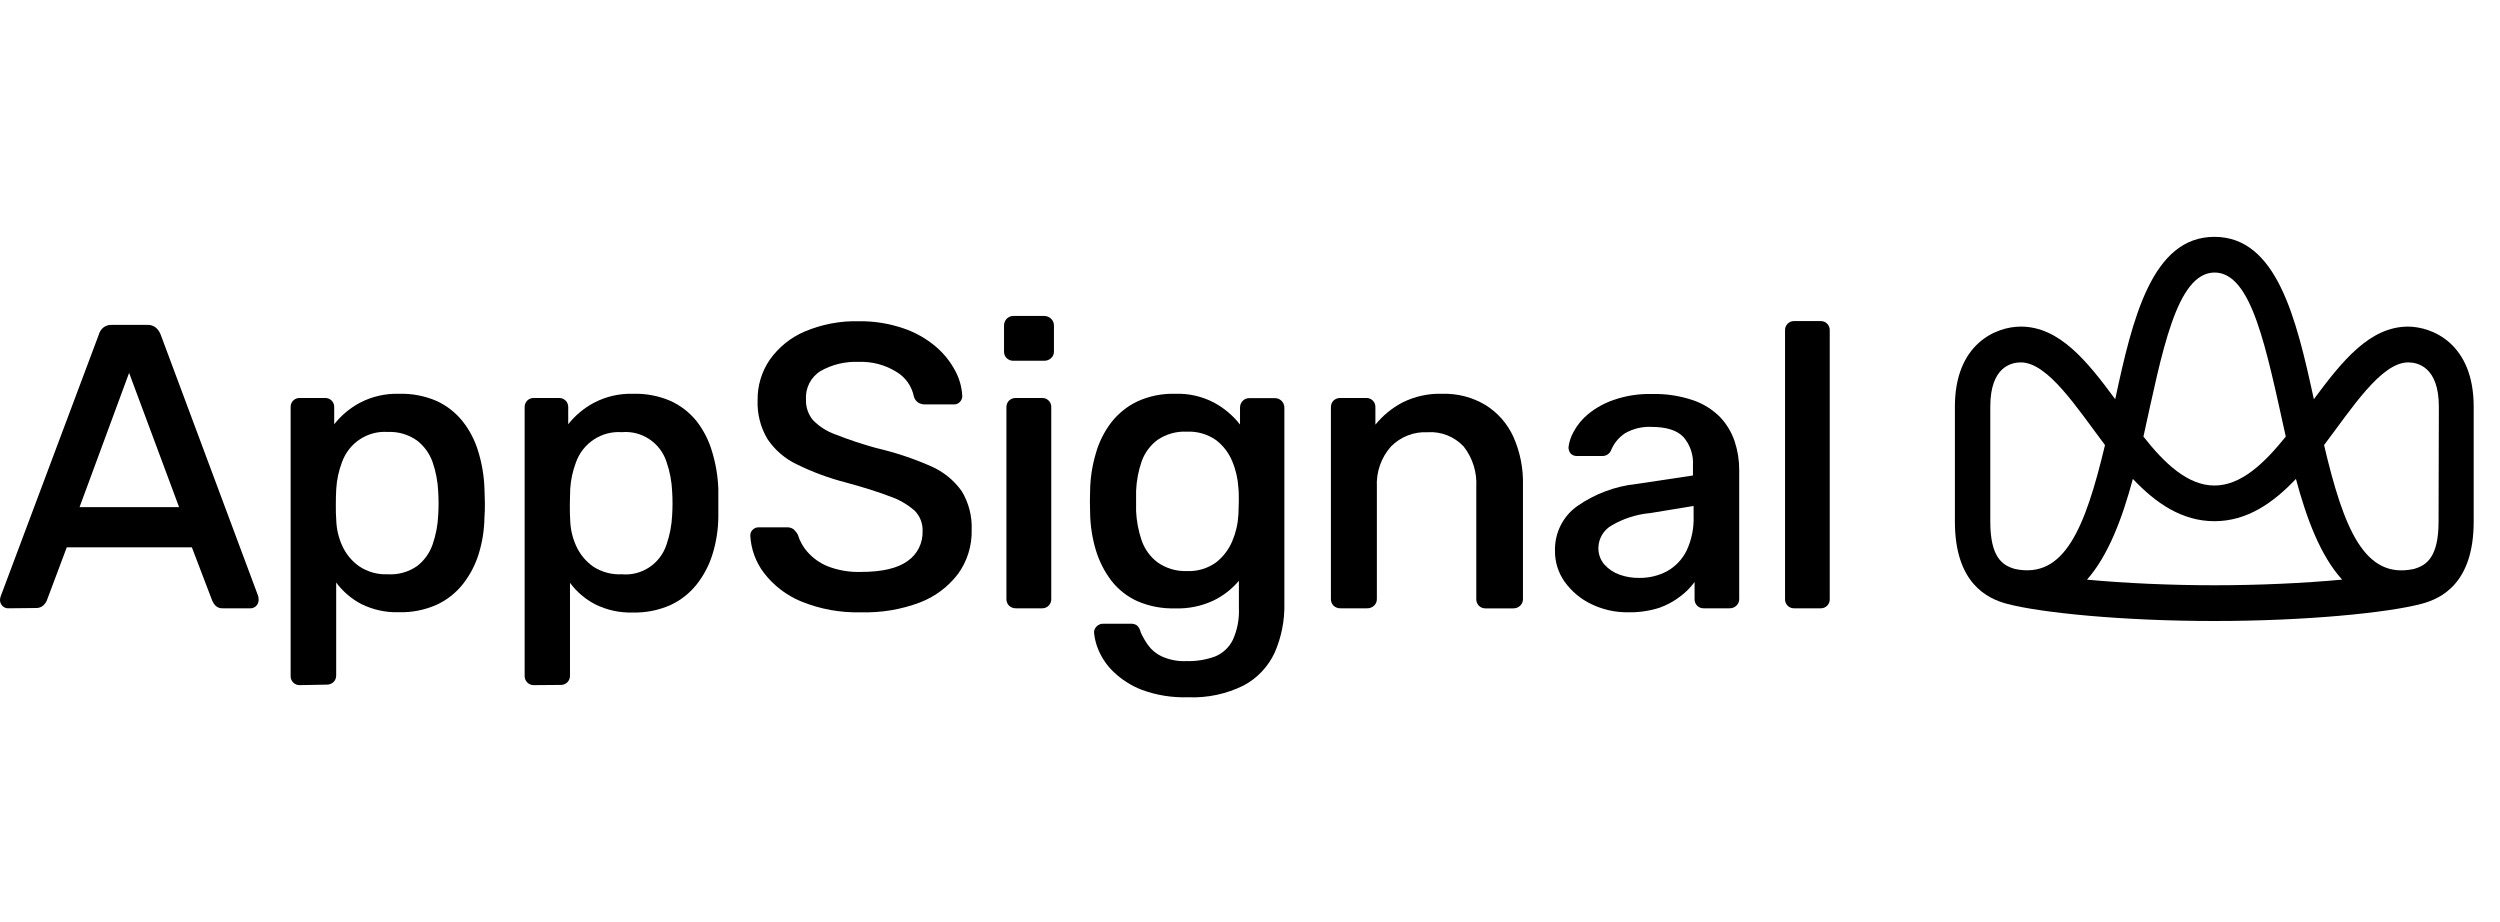
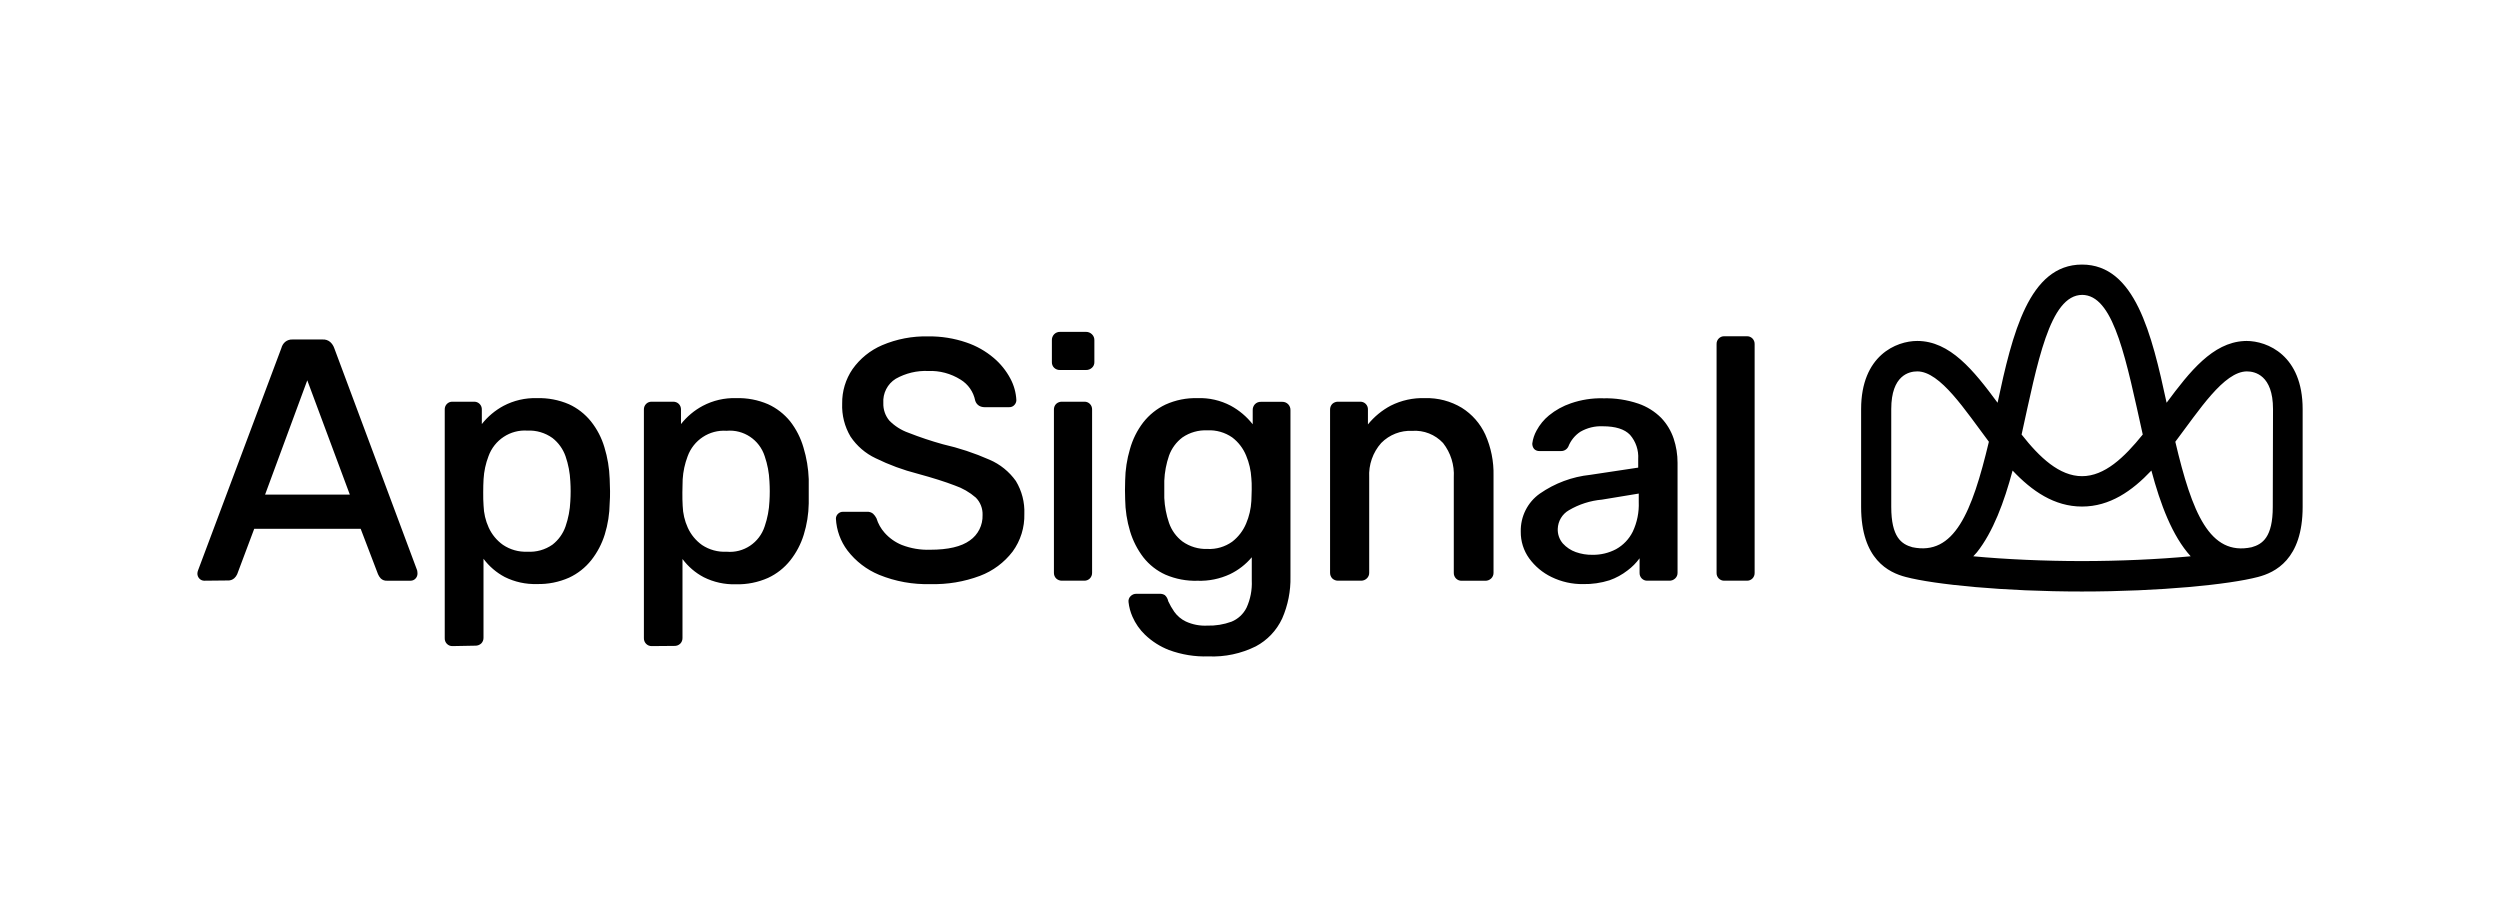
- <svg xmlns="http://www.w3.org/2000/svg" width="190px" height="70px" viewBox="0 0 190 70" version="1.1">
-   <g id="logo-appsignal" stroke="none" fill="none" fill-rule="evenodd" stroke-width="1">
-     <g id="Layer_2" transform="translate(0, 18)" fill="#000000">
-       <path d="M183.027,6.821 C180.101,6.821 178.006,9.434 175.852,12.34 C174.518,6.17 173.028,0 168.297,0 C163.565,0 162.075,6.17 160.757,12.34 C158.614,9.434 156.508,6.821 153.582,6.821 C151.723,6.821 148.572,8.105 148.572,12.904 L148.572,21.638 C148.572,26.35 151.058,27.504 152.548,27.895 L152.548,27.895 C155.12,28.573 161.314,29.196 168.286,29.196 C175.257,29.196 181.452,28.573 184.019,27.895 L184.019,27.895 C185.514,27.504 188,26.35 188,21.638 L188,12.904 C188,8.105 184.849,6.821 182.984,6.821 M168.297,2.711 C171.131,2.711 172.208,8.371 173.719,15.181 C172.064,17.236 170.311,18.9 168.297,18.9 C166.282,18.9 164.508,17.23 162.901,15.181 C164.31,8.827 165.392,2.711 168.323,2.711 M151.262,21.638 L151.262,12.904 C151.262,9.873 152.869,9.542 153.582,9.542 C155.645,9.542 157.869,13.028 159.98,15.826 C158.464,22.175 156.883,26.024 153.148,25.244 C152.173,24.973 151.262,24.349 151.262,21.638 M158.614,26.051 C160.221,24.235 161.293,21.4 162.097,18.396 C163.828,20.228 165.821,21.611 168.297,21.611 C170.772,21.611 172.76,20.228 174.491,18.396 C175.295,21.4 176.35,24.235 178.001,26.051 C175.113,26.323 171.635,26.48 168.297,26.48 C164.958,26.48 161.475,26.323 158.587,26.051 M185.331,21.638 C185.331,24.349 184.415,24.973 183.445,25.244 C179.694,26.046 178.124,22.175 176.629,15.826 C178.746,13.028 180.964,9.542 183.027,9.542 C183.724,9.542 185.353,9.873 185.353,12.904 L185.331,21.638 Z" id="Shape" fill-rule="nonzero" />
-       <path d="M0.606,28.231 C0.446,28.229 0.294,28.163 0.183,28.047 C0.062,27.925 -0.004,27.758 0,27.586 C0.004,27.489 0.023,27.394 0.059,27.304 L7.502,7.449 C7.557,7.239 7.673,7.05 7.835,6.907 C8.023,6.753 8.262,6.675 8.504,6.69 L11.184,6.69 C11.426,6.675 11.665,6.753 11.854,6.907 C12.018,7.054 12.143,7.241 12.218,7.449 L19.623,27.304 C19.644,27.396 19.655,27.491 19.656,27.586 C19.66,27.758 19.594,27.925 19.473,28.047 C19.362,28.163 19.21,28.229 19.05,28.231 L16.949,28.231 C16.739,28.249 16.531,28.176 16.376,28.03 C16.273,27.919 16.189,27.791 16.13,27.651 L14.581,23.595 L5.075,23.595 L3.553,27.651 C3.493,27.787 3.405,27.909 3.296,28.009 C3.134,28.153 2.922,28.225 2.706,28.209 L0.606,28.231 Z M6.045,20.543 L13.611,20.543 L9.812,10.339 L6.045,20.543 Z" id="Shape" fill-rule="nonzero" />
-       <path d="M22.785,34.07 C22.597,34.078 22.414,34.006 22.282,33.87 C22.149,33.735 22.079,33.55 22.088,33.36 L22.088,12.953 C22.079,12.763 22.149,12.578 22.282,12.444 C22.415,12.31 22.598,12.238 22.785,12.248 L24.698,12.248 C24.886,12.238 25.069,12.309 25.203,12.444 C25.336,12.578 25.408,12.762 25.4,12.953 L25.4,14.243 C25.93,13.572 26.59,13.019 27.34,12.616 C28.259,12.134 29.284,11.897 30.319,11.928 C31.299,11.898 32.273,12.083 33.175,12.47 C33.941,12.82 34.616,13.345 35.147,14.004 C35.691,14.689 36.098,15.473 36.347,16.314 C36.629,17.23 36.787,18.18 36.819,19.139 C36.819,19.486 36.851,19.849 36.851,20.223 C36.851,20.597 36.851,20.95 36.819,21.307 C36.807,22.257 36.659,23.199 36.38,24.105 C36.121,24.936 35.714,25.711 35.179,26.393 C34.646,27.065 33.965,27.601 33.191,27.96 C32.287,28.361 31.306,28.555 30.319,28.529 C29.325,28.56 28.339,28.344 27.447,27.9 C26.703,27.507 26.055,26.952 25.55,26.274 L25.55,33.322 C25.556,33.512 25.485,33.697 25.352,33.832 C25.207,33.968 25.014,34.041 24.816,34.032 L22.785,34.07 Z M29.472,25.645 C30.266,25.694 31.053,25.473 31.707,25.016 C32.244,24.599 32.649,24.034 32.875,23.389 C33.126,22.666 33.27,21.91 33.304,21.145 C33.341,20.551 33.341,19.955 33.304,19.361 C33.27,18.596 33.126,17.839 32.875,17.116 C32.648,16.472 32.242,15.908 31.707,15.49 C31.056,15.024 30.269,14.791 29.472,14.828 C27.939,14.722 26.521,15.655 25.995,17.116 C25.744,17.77 25.596,18.46 25.555,19.16 C25.534,19.522 25.523,19.912 25.523,20.332 C25.523,20.76 25.523,21.161 25.555,21.53 C25.576,22.205 25.731,22.868 26.011,23.482 C26.293,24.103 26.733,24.638 27.286,25.032 C27.932,25.466 28.698,25.68 29.472,25.645 L29.472,25.645 Z" id="Shape" fill-rule="nonzero" />
-       <path d="M40.57,34.07 C40.383,34.075 40.202,34.001 40.071,33.867 C39.939,33.732 39.867,33.549 39.873,33.36 L39.873,12.953 C39.866,12.763 39.937,12.58 40.069,12.446 C40.201,12.312 40.383,12.24 40.57,12.248 L42.488,12.248 C42.674,12.243 42.853,12.313 42.987,12.443 C43.12,12.578 43.191,12.762 43.185,12.953 L43.185,14.243 C43.716,13.571 44.378,13.017 45.13,12.616 C46.047,12.134 47.071,11.897 48.104,11.928 C49.084,11.897 50.058,12.082 50.96,12.47 C51.728,12.82 52.405,13.345 52.938,14.004 C53.476,14.698 53.878,15.489 54.122,16.336 C54.4,17.252 54.559,18.202 54.593,19.16 C54.593,19.507 54.593,19.871 54.593,20.245 C54.593,20.619 54.593,20.971 54.593,21.329 C54.58,22.279 54.43,23.221 54.149,24.127 C53.892,24.958 53.485,25.734 52.948,26.415 C52.415,27.086 51.734,27.623 50.96,27.982 C50.056,28.383 49.075,28.577 48.088,28.551 C47.096,28.582 46.112,28.366 45.221,27.922 C44.475,27.531 43.825,26.975 43.319,26.295 L43.319,33.344 C43.325,33.534 43.254,33.718 43.121,33.853 C42.977,33.992 42.783,34.065 42.585,34.054 L40.57,34.07 Z M47.257,25.645 C48.777,25.784 50.189,24.841 50.66,23.373 C50.908,22.655 51.05,21.904 51.084,21.145 C51.121,20.551 51.121,19.955 51.084,19.361 C51.052,18.596 50.909,17.84 50.66,17.116 C50.189,15.649 48.777,14.706 47.257,14.845 C45.722,14.736 44.301,15.669 43.774,17.133 C43.526,17.787 43.378,18.477 43.335,19.177 C43.335,19.524 43.308,19.914 43.308,20.348 C43.308,20.782 43.308,21.177 43.335,21.546 C43.356,22.221 43.511,22.885 43.791,23.498 C44.073,24.119 44.513,24.654 45.066,25.048 C45.716,25.477 46.483,25.686 47.257,25.645 L47.257,25.645 Z" id="Shape" fill-rule="nonzero" />
-       <path d="M65.466,28.535 C63.897,28.582 62.335,28.3 60.879,27.705 C59.766,27.245 58.793,26.497 58.055,25.536 C57.434,24.715 57.073,23.723 57.021,22.69 C57.022,22.528 57.087,22.373 57.203,22.262 C57.323,22.139 57.488,22.072 57.658,22.077 L59.802,22.077 C59.995,22.065 60.186,22.125 60.338,22.245 C60.462,22.364 60.566,22.503 60.643,22.657 C60.79,23.138 61.039,23.58 61.372,23.953 C61.794,24.428 62.319,24.799 62.904,25.038 C63.712,25.351 64.574,25.496 65.439,25.466 C67.04,25.466 68.22,25.189 68.981,24.636 C69.719,24.125 70.147,23.269 70.117,22.365 C70.14,21.783 69.92,21.219 69.512,20.809 C68.958,20.327 68.317,19.959 67.625,19.724 C66.779,19.399 65.675,19.047 64.319,18.678 C63.025,18.348 61.769,17.884 60.568,17.295 C59.66,16.868 58.884,16.199 58.323,15.36 C57.796,14.471 57.537,13.446 57.578,12.41 C57.563,11.313 57.887,10.238 58.505,9.336 C59.175,8.392 60.089,7.653 61.147,7.2 C62.448,6.647 63.851,6.379 65.262,6.414 C66.419,6.398 67.569,6.581 68.665,6.956 C69.56,7.257 70.391,7.726 71.114,8.339 C71.721,8.851 72.224,9.477 72.598,10.182 C72.919,10.778 73.102,11.44 73.134,12.118 C73.129,12.273 73.068,12.422 72.962,12.535 C72.845,12.67 72.674,12.744 72.496,12.736 L70.278,12.736 C70.113,12.735 69.951,12.692 69.806,12.611 C69.638,12.506 69.514,12.342 69.458,12.15 C69.304,11.366 68.829,10.685 68.151,10.274 C67.286,9.731 66.279,9.463 65.262,9.504 C64.251,9.459 63.247,9.7 62.363,10.198 C61.624,10.656 61.196,11.492 61.254,12.367 C61.234,12.939 61.425,13.497 61.79,13.934 C62.269,14.421 62.852,14.792 63.494,15.018 C64.503,15.415 65.531,15.759 66.575,16.048 C68.001,16.374 69.393,16.835 70.733,17.425 C71.677,17.828 72.493,18.487 73.091,19.328 C73.625,20.211 73.888,21.233 73.847,22.267 C73.878,23.474 73.51,24.657 72.802,25.629 C72.049,26.612 71.039,27.363 69.887,27.797 C68.473,28.327 66.973,28.577 65.466,28.535 L65.466,28.535 Z" id="Path" fill-rule="nonzero" />
-       <path d="M77.04,9.418 C76.842,9.429 76.648,9.356 76.504,9.217 C76.371,9.085 76.299,8.902 76.306,8.713 L76.306,6.772 C76.295,6.571 76.367,6.375 76.504,6.23 C76.645,6.083 76.839,6.005 77.04,6.013 L79.35,6.013 C79.55,6.009 79.743,6.087 79.886,6.23 C80.032,6.37 80.11,6.568 80.1,6.772 L80.1,8.713 C80.106,8.905 80.027,9.089 79.886,9.217 C79.74,9.352 79.548,9.424 79.35,9.418 L77.04,9.418 Z M77.223,28.231 C77.025,28.239 76.832,28.167 76.687,28.03 C76.554,27.896 76.482,27.711 76.488,27.521 L76.488,12.953 C76.482,12.762 76.554,12.578 76.687,12.443 C76.832,12.308 77.025,12.237 77.223,12.248 L79.2,12.248 C79.387,12.24 79.569,12.312 79.701,12.446 C79.833,12.58 79.904,12.763 79.896,12.953 L79.896,27.521 C79.903,27.711 79.831,27.896 79.698,28.03 C79.566,28.163 79.386,28.235 79.2,28.231 L77.223,28.231 Z" id="Shape" fill-rule="nonzero" />
-       <path d="M90.292,34.992 C89.092,35.032 87.895,34.839 86.766,34.423 C85.97,34.113 85.242,33.649 84.623,33.056 C84.148,32.6 83.768,32.052 83.503,31.446 C83.322,31.036 83.205,30.601 83.154,30.156 C83.123,29.956 83.191,29.753 83.337,29.614 C83.477,29.468 83.672,29.391 83.873,29.402 L85.941,29.402 C86.101,29.395 86.26,29.437 86.396,29.521 C86.552,29.664 86.658,29.855 86.696,30.064 C86.847,30.392 87.026,30.706 87.232,31.001 C87.498,31.377 87.854,31.677 88.267,31.874 C88.866,32.15 89.522,32.277 90.18,32.243 C90.918,32.264 91.655,32.145 92.35,31.891 C92.931,31.653 93.407,31.21 93.689,30.644 C94.035,29.885 94.195,29.054 94.156,28.22 L94.156,26.138 C93.618,26.776 92.954,27.292 92.205,27.651 C91.302,28.07 90.315,28.271 89.322,28.236 C88.337,28.268 87.357,28.083 86.45,27.694 C85.677,27.346 84.998,26.814 84.473,26.144 C83.942,25.449 83.541,24.663 83.288,23.823 C83.009,22.897 82.861,21.935 82.849,20.966 C82.828,20.413 82.828,19.849 82.849,19.274 C82.864,18.326 83.008,17.385 83.278,16.477 C83.517,15.614 83.92,14.805 84.462,14.097 C84.994,13.417 85.674,12.871 86.45,12.503 C87.352,12.094 88.334,11.898 89.322,11.928 C90.349,11.891 91.369,12.125 92.28,12.606 C93.039,13.017 93.706,13.582 94.241,14.265 L94.241,13.012 C94.232,12.812 94.304,12.616 94.44,12.47 C94.58,12.325 94.775,12.248 94.975,12.259 L96.888,12.259 C97.085,12.255 97.274,12.334 97.411,12.477 C97.548,12.62 97.621,12.813 97.612,13.012 L97.612,27.862 C97.641,29.151 97.389,30.43 96.872,31.609 C96.375,32.676 95.547,33.549 94.515,34.097 C93.203,34.748 91.751,35.055 90.292,34.992 Z M90.201,25.401 C90.985,25.438 91.76,25.211 92.403,24.756 C92.952,24.333 93.383,23.772 93.652,23.129 C93.923,22.492 94.081,21.811 94.118,21.118 C94.118,20.852 94.15,20.51 94.15,20.088 C94.15,19.665 94.15,19.334 94.118,19.09 C94.08,18.392 93.923,17.706 93.652,17.062 C93.389,16.416 92.957,15.854 92.403,15.436 C91.756,14.99 90.983,14.769 90.201,14.807 C89.409,14.767 88.625,14.987 87.966,15.436 C87.417,15.847 87,16.412 86.766,17.062 C86.517,17.785 86.375,18.542 86.343,19.307 C86.343,19.849 86.343,20.332 86.343,20.847 C86.378,21.606 86.52,22.357 86.766,23.075 C86.995,23.736 87.413,24.313 87.966,24.734 C88.62,25.196 89.404,25.43 90.201,25.401 Z" id="Shape" fill-rule="nonzero" />
-       <path d="M101.883,28.231 C101.685,28.239 101.492,28.167 101.347,28.03 C101.216,27.894 101.145,27.711 101.149,27.521 L101.149,12.953 C101.145,12.763 101.216,12.579 101.347,12.443 C101.492,12.308 101.685,12.237 101.883,12.248 L103.828,12.248 C104.016,12.238 104.199,12.309 104.332,12.444 C104.466,12.578 104.538,12.762 104.53,12.953 L104.53,14.275 C105.091,13.584 105.783,13.015 106.566,12.6 C107.517,12.122 108.57,11.89 109.631,11.928 C110.783,11.895 111.92,12.194 112.911,12.79 C113.827,13.362 114.557,14.193 115.011,15.181 C115.525,16.333 115.776,17.588 115.745,18.851 L115.745,27.526 C115.749,27.719 115.671,27.905 115.531,28.036 C115.386,28.172 115.193,28.244 114.995,28.236 L112.894,28.236 C112.708,28.241 112.528,28.168 112.396,28.036 C112.263,27.901 112.191,27.716 112.198,27.526 L112.198,19.009 C112.263,17.899 111.921,16.805 111.239,15.934 C110.529,15.176 109.52,14.778 108.49,14.85 C107.455,14.798 106.446,15.192 105.714,15.934 C104.967,16.774 104.581,17.88 104.642,19.009 L104.642,27.521 C104.648,27.714 104.57,27.9 104.428,28.03 C104.283,28.168 104.09,28.24 103.892,28.231 L101.883,28.231 Z" id="Path" fill-rule="nonzero" />
-       <path d="M123.74,28.535 C122.767,28.548 121.804,28.332 120.927,27.906 C120.132,27.523 119.444,26.948 118.923,26.23 C118.429,25.54 118.168,24.708 118.178,23.856 C118.146,22.505 118.786,21.228 119.882,20.456 C121.219,19.526 122.764,18.95 124.378,18.781 L128.665,18.136 L128.665,17.377 C128.717,16.584 128.455,15.804 127.936,15.208 C127.448,14.698 126.639,14.444 125.503,14.444 C124.803,14.411 124.108,14.58 123.499,14.931 C123.016,15.25 122.641,15.712 122.427,16.254 C122.303,16.512 122.04,16.669 121.758,16.656 L119.877,16.656 C119.69,16.671 119.506,16.604 119.373,16.471 C119.259,16.333 119.2,16.157 119.207,15.978 C119.26,15.574 119.389,15.183 119.587,14.828 C119.865,14.307 120.242,13.846 120.697,13.473 C121.281,12.996 121.945,12.629 122.658,12.389 C123.58,12.071 124.551,11.921 125.525,11.944 C126.598,11.914 127.668,12.076 128.686,12.421 C129.452,12.684 130.148,13.12 130.722,13.695 C131.221,14.22 131.6,14.849 131.832,15.539 C132.064,16.238 132.182,16.97 132.18,17.707 L132.18,27.521 C132.186,27.714 132.107,27.9 131.966,28.03 C131.821,28.168 131.628,28.24 131.43,28.231 L129.485,28.231 C129.297,28.239 129.114,28.166 128.982,28.031 C128.849,27.896 128.779,27.711 128.788,27.521 L128.788,26.23 C128.487,26.645 128.126,27.011 127.716,27.315 C127.23,27.692 126.687,27.989 126.109,28.193 C125.343,28.436 124.543,28.551 123.74,28.535 L123.74,28.535 Z M124.592,25.921 C125.321,25.931 126.041,25.758 126.687,25.417 C127.329,25.061 127.848,24.517 128.177,23.856 C128.565,23.031 128.749,22.123 128.713,21.21 L128.713,20.451 L125.428,20.993 C124.385,21.085 123.375,21.409 122.47,21.942 C121.877,22.283 121.502,22.911 121.479,23.601 C121.46,24.079 121.623,24.547 121.934,24.907 C122.252,25.256 122.649,25.521 123.092,25.677 C123.574,25.848 124.082,25.931 124.592,25.921 Z" id="Shape" fill-rule="nonzero" />
-       <path d="M136.36,28.231 C136.172,28.239 135.989,28.166 135.857,28.031 C135.724,27.896 135.654,27.711 135.663,27.521 L135.663,7.113 C135.654,6.923 135.724,6.738 135.857,6.603 C135.989,6.468 136.172,6.395 136.36,6.403 L138.364,6.403 C138.552,6.395 138.734,6.468 138.867,6.603 C138.999,6.738 139.069,6.923 139.06,7.113 L139.06,27.521 C139.069,27.711 138.999,27.896 138.867,28.031 C138.734,28.166 138.552,28.239 138.364,28.231 L136.36,28.231 Z" id="Path" fill-rule="nonzero" />
-     </g>
-   </g>
+ <svg xmlns="http://www.w3.org/2000/svg" fill="none" height="70" viewBox="0 0 190 70" width="190">
+   <path d="m91.019 30.258c.874-.031 1.742.168 2.518.577.646.35 1.214.83 1.669 1.411v-1.065c-.008-.171.053-.338.169-.462.12-.123.286-.188.456-.18h1.628c.167-.003.329.065.445.186.116.121.178.286.171.455v12.639c.025 1.097-.191 2.186-.63 3.188-.423.908-1.127 1.651-2.006 2.117-1.116.553-2.352.816-3.594.762-1.022.035-2.041-.13-3.001-.484-.677-.263-1.297-.658-1.824-1.163-.404-.389-.728-.854-.953-1.37-.154-.349-.254-.719-.297-1.099-.027-.17.032-.343.155-.461.119-.124.285-.189.456-.18h1.761c.136-.006.271.029.388.101.133.121.222.284.255.462.128.279.281.546.456.798.226.319.529.575.88.743.51.235 1.069.342 1.629.314.629.018 1.255-.084 1.847-.3.494-.202.899-.579 1.14-1.061.294-.645.431-1.354.398-2.063v-1.771c-.457.543-1.023.982-1.66 1.287-.768.357-1.609.528-2.454.499-.838.027-1.672-.131-2.444-.462-.658-.296-1.235-.749-1.683-1.319-.451-.591-.793-1.26-1.008-1.975-.238-.788-.364-1.608-.374-2.433-.018-.47-.018-.951 0-1.439.013-.807.136-1.608.365-2.381.204-.734.546-1.422 1.008-2.025.453-.578 1.032-1.043 1.691-1.356.768-.347 1.604-.515 2.444-.489zm-50.215 0c.834-.025 1.663.132 2.431.461.652.298 1.226.746 1.678 1.307.463.582.81 1.249 1.022 1.965.239.78.374 1.589.401 2.404 0 .295.027.605.027.923s0 .618-.027.923c-.01.808-.136 1.61-.374 2.381-.22.707-.566 1.367-1.022 1.947-.454.572-1.034 1.029-1.692 1.334-.77.341-1.604.506-2.444.484-.846.026-1.685-.158-2.444-.535-.633-.335-1.184-.808-1.614-1.385v5.999c.005.162-.056.319-.169.434-.123.116-.288.178-.456.171l-1.728.032c-.16.007-.315-.055-.428-.17-.113-.115-.173-.273-.165-.435v-17.368c-.008-.161.052-.318.165-.433.113-.114.268-.175.428-.167h1.628c.16-.008.316.052.43.166.114.114.175.272.168.434v1.099c.451-.571 1.013-1.042 1.65-1.385.782-.411 1.655-.612 2.536-.586zm15.136 0c.834-.026 1.663.131 2.431.461.653.298 1.23.746 1.684 1.307.458.59.8 1.263 1.008 1.983.237.78.372 1.589.401 2.404v1.846c-.012.808-.14 1.61-.379 2.381-.218.708-.565 1.368-1.022 1.947-.454.572-1.034 1.029-1.692 1.334-.769.341-1.604.507-2.444.484-.844.026-1.682-.157-2.439-.535-.635-.333-1.189-.807-1.619-1.385v5.999c.005.162-.056.319-.169.434-.122.118-.287.18-.456.171l-1.715.014c-.159.004-.313-.059-.425-.173-.112-.114-.173-.271-.168-.432v-17.368c-.006-.161.054-.318.167-.432.113-.114.267-.174.426-.168h1.633c.158-.004.311.055.425.166.113.115.173.272.168.434v1.099c.452-.572 1.016-1.044 1.656-1.385.78-.411 1.651-.613 2.53-.586zm102.293-10.151c4.026 0 5.294 5.251 6.429 10.502 1.776-2.396 3.505-4.557 5.875-4.69l.196-.007c1.587 0 4.268 1.094 4.268 5.177v7.434c0 4.01-2.116 4.993-3.389 5.325-2.184.577-7.456 1.107-13.389 1.107s-11.205-.531-13.394-1.107c-1.268-.332-3.384-1.315-3.384-5.325v-7.434c.001-4.083 2.682-5.177 4.264-5.177 2.49 0 4.282 2.224 6.107 4.697 1.121-5.251 2.39-10.502 6.417-10.502zm-87.69 5.459c.984-.014 1.964.142 2.897.461.762.256 1.468.655 2.084 1.177.516.436.946.969 1.264 1.568.273.507.429 1.071.456 1.647-.004.133-.057.259-.146.355-.1.115-.245.178-.397.171h-1.889c-.14-.001-.278-.038-.4-.106-.143-.089-.249-.229-.297-.392-.131-.667-.535-1.247-1.112-1.597-.736-.462-1.593-.691-2.459-.655-.861-.038-1.714.167-2.467.591-.629.39-.994 1.101-.944 1.846-.017.486.146.962.456 1.333.408.415.904.73 1.45.923.859.338 1.735.631 2.623.877 1.213.277 2.398.669 3.538 1.172.804.343 1.498.904 2.007 1.62.454.751.678 1.621.643 2.5.027 1.027-.287 2.034-.89 2.861-.641.837-1.5 1.476-2.481 1.846-1.203.451-2.481.664-3.763.628-1.335.04-2.665-.2-3.904-.706-.947-.392-1.776-1.028-2.403-1.846-.528-.699-.835-1.544-.88-2.423.001-.138.057-.269.155-.364.102-.104.243-.161.388-.157h1.824c.164-.011.327.041.456.144.106.101.194.219.26.35.125.409.337.785.62 1.103.359.404.806.72 1.305.923.688.266 1.421.39 2.157.364 1.362-0 2.366-.235 3.014-.706.628-.435.992-1.163.967-1.933.019-.495-.167-.976-.515-1.325-.471-.409-1.017-.723-1.605-.923-.72-.277-1.66-.576-2.813-.89-1.101-.281-2.171-.675-3.192-1.177-.773-.363-1.434-.933-1.911-1.647-.449-.756-.669-1.629-.634-2.511-.013-.934.263-1.849.789-2.616.57-.803 1.348-1.432 2.248-1.817 1.108-.471 2.301-.699 3.502-.669zm51.287 4.706c.914-.026 1.825.112 2.692.406.651.224 1.243.594 1.732 1.084.424.447.747.983.944 1.569.198.595.298 1.218.296 1.846v8.351c.005.165-.061.323-.181.434-.123.117-.288.179-.456.171h-1.656c-.16.007-.316-.055-.428-.17-.113-.115-.173-.273-.165-.435v-1.099c-.256.353-.564.664-.913.923-.413.321-.875.574-1.368.748-.652.206-1.332.305-2.015.291-.828.011-1.648-.173-2.394-.536-.676-.325-1.263-.815-1.706-1.426-.42-.587-.643-1.296-.634-2.021-.027-1.15.517-2.237 1.45-2.894 1.138-.791 2.453-1.282 3.827-1.426l3.648-.549v-.645c.044-.674-.179-1.339-.62-1.846-.415-.434-1.104-.651-2.07-.651-.596-.028-1.188.117-1.706.416-.412.271-.731.664-.913 1.125-.105.219-.329.353-.57.342h-1.6c-.159.013-.316-.044-.429-.157-.097-.117-.146-.266-.141-.419.045-.344.155-.676.323-.979.237-.444.558-.836.945-1.153.497-.406 1.063-.718 1.669-.923.785-.27 1.61-.399 2.439-.379zm-13.526-.014c.98-.028 1.948.226 2.791.733.779.487 1.401 1.195 1.788 2.035.437.981.651 2.049.625 3.124v7.383c.003.164-.064.322-.183.434-.123.116-.287.178-.456.171h-1.788c-.158.004-.311-.058-.424-.171-.113-.115-.174-.272-.169-.434v-7.249c.056-.944-.235-1.875-.816-2.616-.604-.646-1.462-.984-2.339-.923-.881-.044-1.739.291-2.362.923-.636.715-.964 1.656-.912 2.616v7.244c.005.165-.062.323-.183.434-.123.117-.287.179-.456.171h-1.71c-.168.007-.333-.054-.456-.171-.111-.116-.172-.272-.169-.434v-12.398c-.003-.162.058-.318.169-.434.124-.115.288-.175.456-.166h1.655c.16-.008.316.052.43.166s.175.272.168.434v1.126c.477-.588 1.066-1.073 1.732-1.426.809-.407 1.706-.604 2.609-.572zm-83.784-4.457c.206-.013.409.053.569.185.14.125.247.283.31.461l6.303 16.898c.017.079.026.16.027.24.003.146-.053.288-.155.392-.095.099-.224.155-.36.157h-1.788c-.179.015-.356-.047-.487-.171-.088-.094-.159-.204-.21-.323l-1.318-3.451h-8.09l-1.295 3.451c-.051.116-.127.219-.22.305-.138.122-.318.184-.501.171l-1.788.018c-.136-.002-.266-.059-.36-.157-.102-.104-.159-.245-.155-.392.003-.082.02-.164.051-.24l6.334-16.898c.046-.179.145-.339.283-.461.161-.132.364-.197.57-.185zm57.886 4.729c.159-.007.314.054.427.168.113.114.173.271.166.432v12.398c.005.162-.056.319-.169.434-.113.113-.266.175-.424.171h-1.683c-.169.007-.333-.054-.456-.171-.113-.115-.174-.272-.169-.434v-12.398c-.005-.162.056-.319.169-.434.124-.115.288-.175.456-.166zm50.352-4.975c.16-.007.316.055.429.17.112.115.172.273.165.435v17.368c.008.162-.053.32-.165.435-.113.115-.269.177-.429.17h-1.705c-.16.007-.315-.055-.428-.17-.113-.115-.173-.273-.165-.435v-17.368c-.008-.162.052-.32.165-.435.113-.115.268-.177.428-.17zm30.747 10.207c-1.473 1.56-3.165 2.736-5.271 2.736-2.107 0-3.804-1.177-5.277-2.736-.641 2.397-1.483 4.668-2.714 6.216l-.273.3c2.458.231 5.422.364 8.264.364 2.841 0 5.8-.134 8.258-.364-1.404-1.546-2.303-3.959-2.987-6.516zm-41.756 2.21c-.887.078-1.747.354-2.516.808-.505.29-.825.825-.844 1.412-.016.407.123.805.387 1.112.271.297.609.522.985.655.41.146.843.215 1.277.207.62.008 1.233-.139 1.783-.429.546-.303.988-.766 1.268-1.329.33-.702.487-1.475.456-2.252v-.645zm-66.527-5.232c-1.307-.092-2.517.702-2.965 1.947-.211.557-.337 1.144-.374 1.739 0 .295-.022.628-.022.997s-0.0.706.022 1.02c.018.574.15 1.139.388 1.661.24.529.615.984 1.086 1.319.553.365 1.206.543 1.865.508 1.293.118 2.494-.684 2.896-1.934.21-.611.332-1.25.36-1.896.032-.505.032-1.012 0-1.518-.027-.651-.149-1.295-.36-1.91-.401-1.249-1.603-2.051-2.896-1.934zm-15.137-.014c-1.305-.09-2.512.704-2.96 1.947-.213.557-.34 1.143-.374 1.739-.018.308-.027.64-.027.997 0 .364 0 .706.027 1.02.018.574.15 1.139.388 1.661.24.529.615.984 1.086 1.319.55.369 1.201.551 1.86.521.675.042 1.345-.147 1.901-.535.457-.354.802-.835.994-1.384.213-.615.337-1.26.365-1.911.032-.505.032-1.012 0-1.518-.029-.651-.152-1.295-.365-1.91-.193-.548-.538-1.029-.994-1.385-.554-.396-1.223-.594-1.901-.562zm51.684-.019c-.674-.034-1.341.153-1.901.535-.467.35-.823.831-1.022 1.384-.212.615-.333 1.26-.36 1.911v1.31c.03.646.151 1.284.36 1.895.195.563.55 1.054 1.022 1.412.556.393 1.224.592 1.901.567.668.032 1.327-.161 1.875-.549.467-.36.834-.837 1.062-1.384.231-.542.365-1.122.397-1.712 0-.226.027-.517.027-.877 0-.36 0-.641-.027-.849-.032-.594-.166-1.179-.397-1.726-.224-.55-.591-1.028-1.062-1.384-.551-.379-1.209-.567-1.875-.535zm79.001-4.481c-1.756 0-3.644 2.967-5.446 5.348 1.273 5.403 2.61 8.698 5.802 8.016.825-.231 1.605-.762 1.605-3.069l.018-7.434c0-2.579-1.387-2.86-1.979-2.86zm-25.06 0c-.606 0-1.974.282-1.975 2.86v7.434c0 2.307.776 2.839 1.606 3.069 3.178.664 4.524-2.612 5.814-8.016-1.796-2.381-3.689-5.348-5.445-5.348zm-125.563 9.362h6.439l-3.233-8.684zm138.109-15.177c-2.495 0-3.416 5.205-4.615 10.613 1.368 1.744 2.878 3.165 4.593 3.165 1.714-0 3.206-1.416 4.615-3.165-1.246-5.614-2.146-10.31-4.394-10.599zm-75.722 2.811c.17-.003.335.064.456.185.124.119.19.288.182.461v1.652c.005.163-.061.32-.182.429-.124.115-.288.176-.456.171h-1.966c-.169.009-.334-.053-.456-.171-.113-.113-.175-.268-.169-.429v-1.652c-.009-.171.052-.337.169-.461.119-.124.285-.191.456-.185z" fill="#000" />
</svg>
